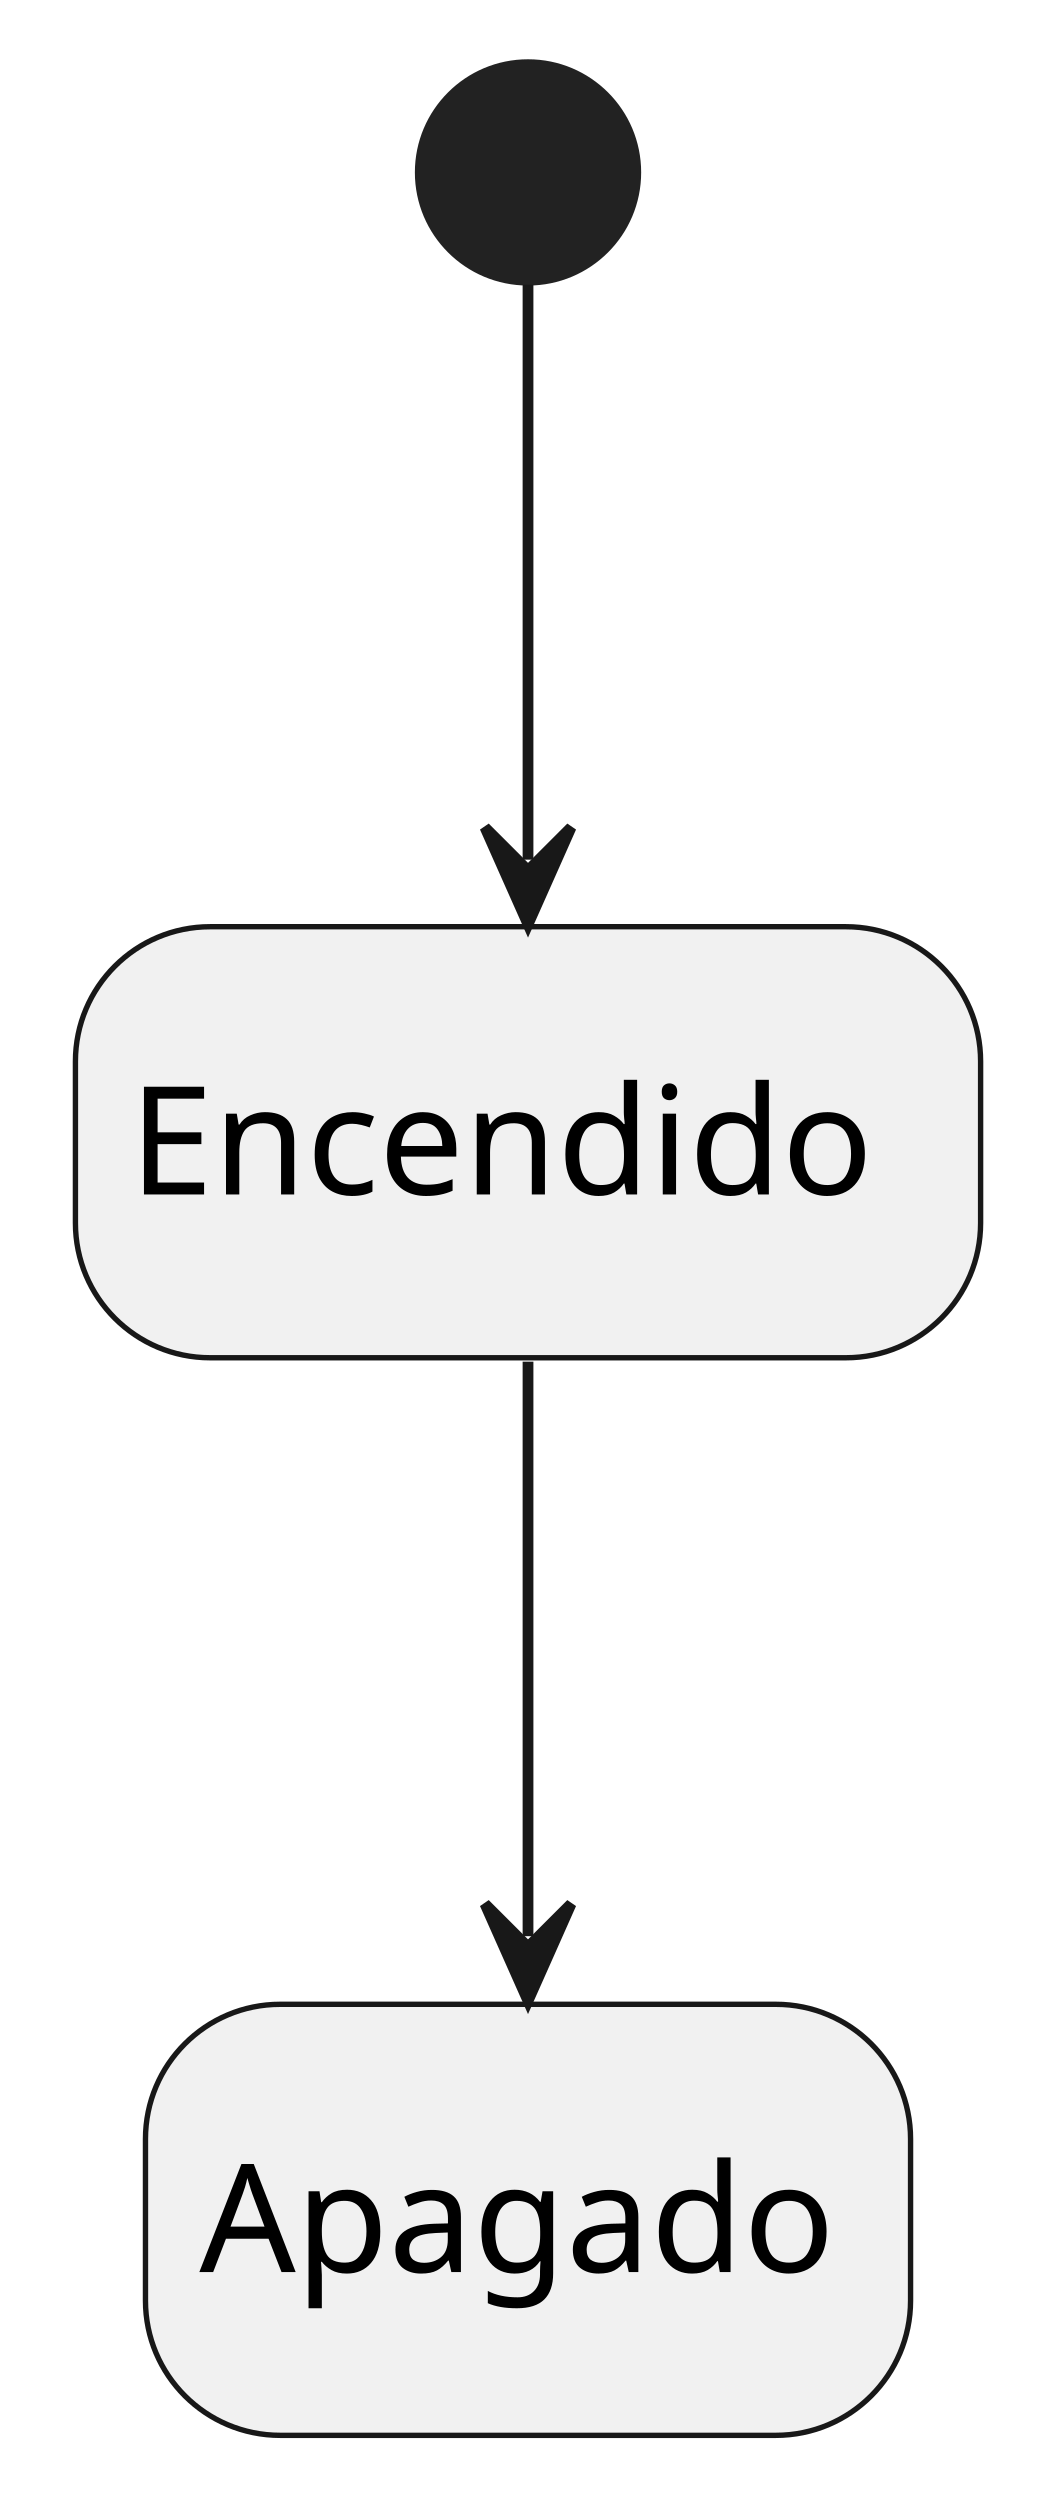
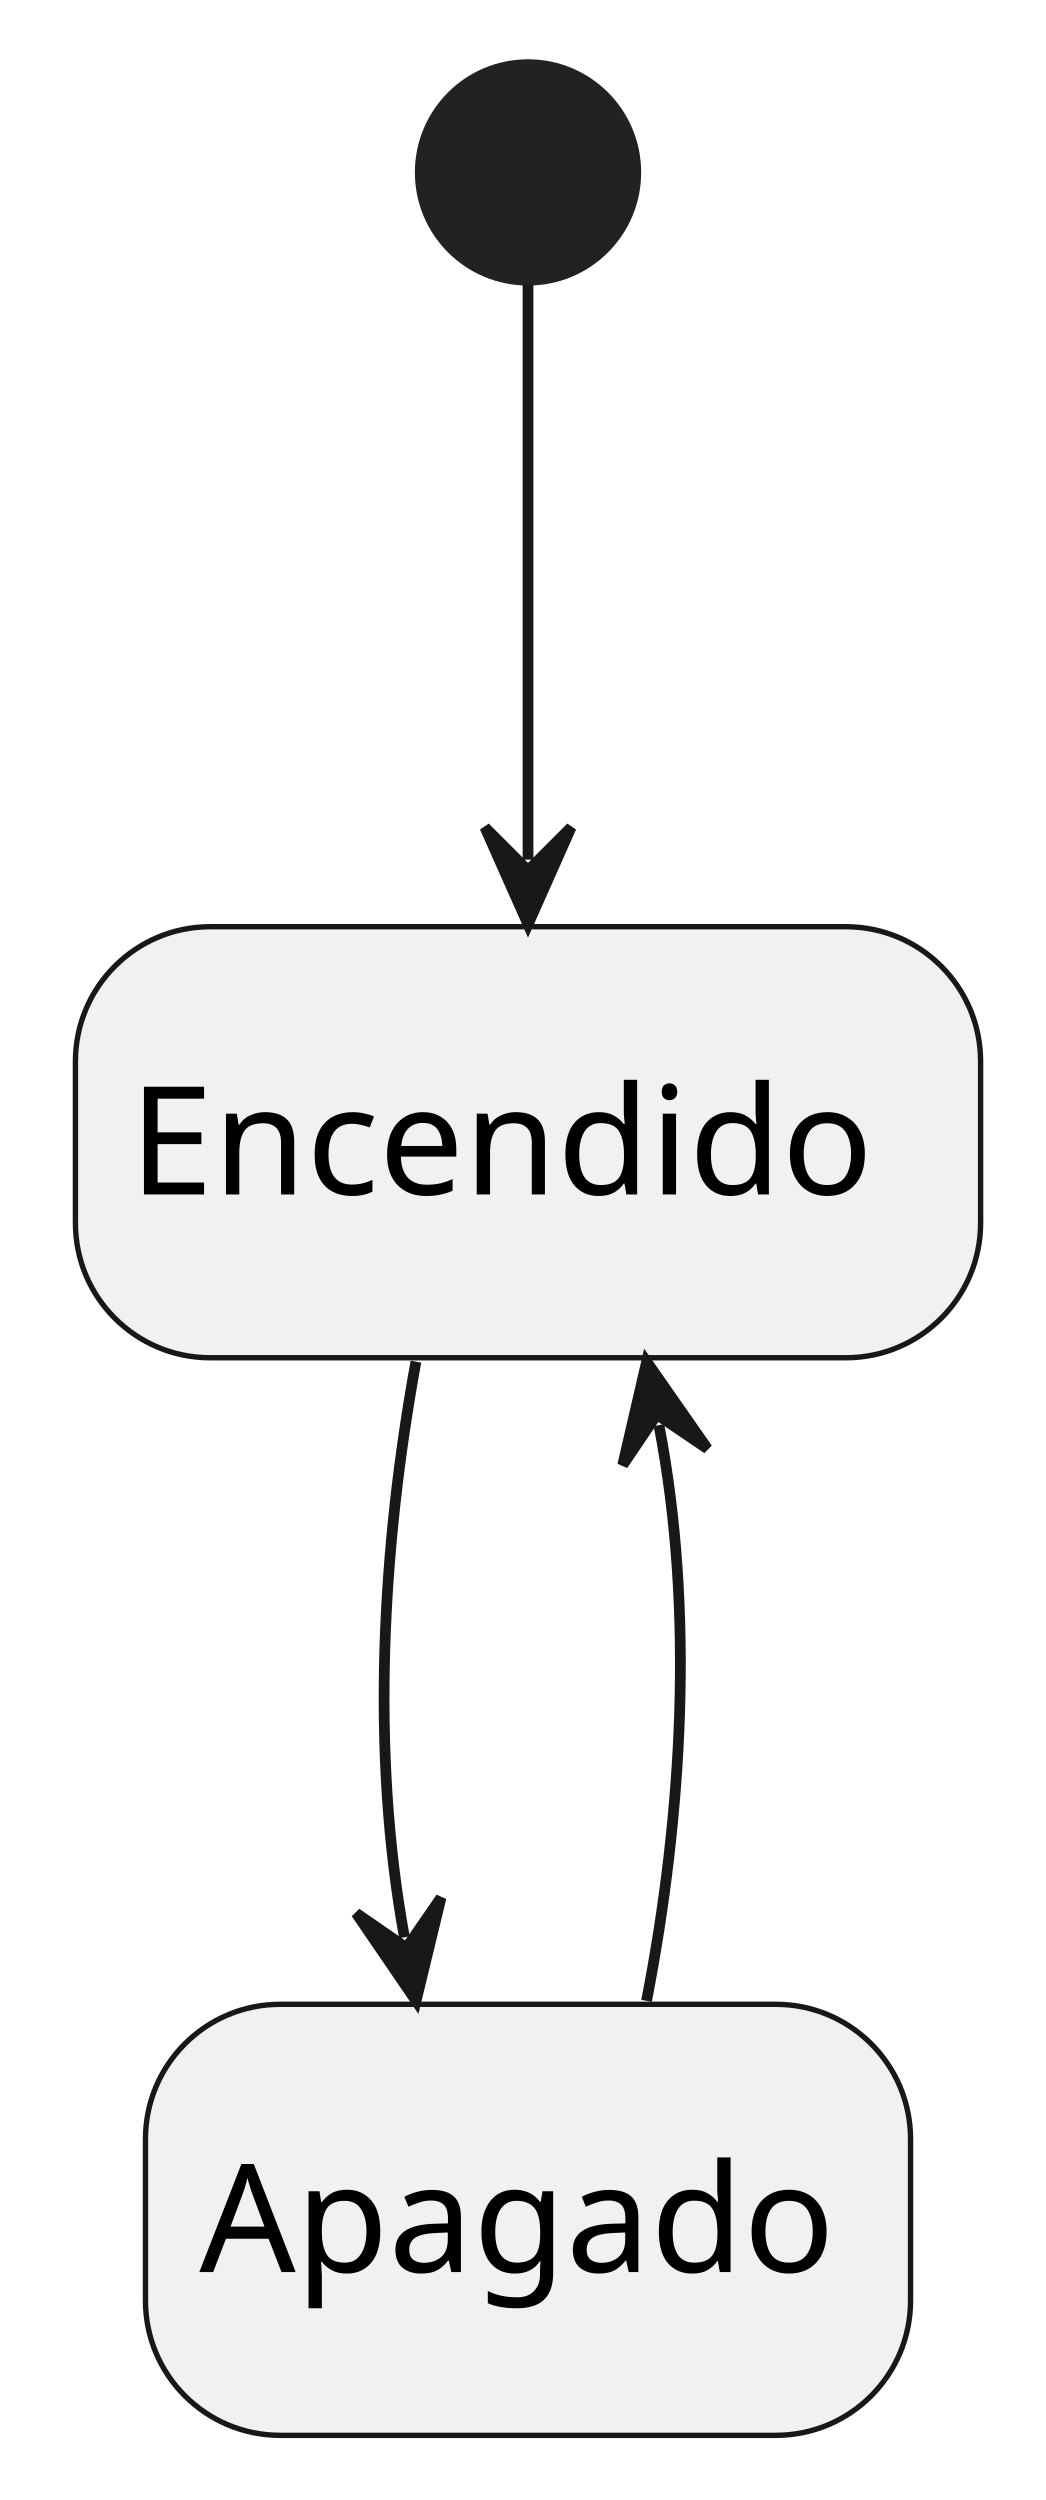
<svg xmlns="http://www.w3.org/2000/svg" contentStyleType="text/css" height="232px" preserveAspectRatio="none" style="width:97px;height:232px;background:#FFFFFF;" version="1.1" viewBox="0 0 97 232" width="97px" zoomAndPan="magnify">
  <defs />
  <g>
    <ellipse cx="49" cy="16" fill="#222222" rx="10" ry="10" style="stroke:#222222;stroke-width:1.0;" />
    <rect fill="#F1F1F1" height="40" rx="12.5" ry="12.5" style="stroke:#181818;stroke-width:0.5;" width="84" x="7" y="86" />
    <text fill="#000000" font-family="sans-serif" font-size="14" lengthAdjust="spacing" textLength="74" x="12" y="110.847">Encendido</text>
    <rect fill="#F1F1F1" height="40" rx="12.5" ry="12.5" style="stroke:#181818;stroke-width:0.5;" width="71" x="13.5" y="186" />
    <text fill="#000000" font-family="sans-serif" font-size="14" lengthAdjust="spacing" textLength="61" x="18.5" y="210.847">Apagado</text>
    <g id="link_*start*_Encendido">
      <path d="M49,26.42 C49,40.52 49,61.42 49,79.78 " fill="none" id="*start*-to-Encendido" style="stroke:#181818;stroke-width:1.0;" />
      <polygon fill="#181818" points="49,85.78,53,76.78,49,80.78,45,76.78,49,85.78" style="stroke:#181818;stroke-width:1.0;" />
    </g>
    <g id="link_Encendido_Apagado">
-       <path d="M49,126.36 C49,143.54 49,162.51 49,179.68 " fill="none" id="Encendido-to-Apagado" style="stroke:#181818;stroke-width:1.0;" />
-       <polygon fill="#181818" points="49,185.68,53,176.68,49,180.68,45,176.68,49,185.68" style="stroke:#181818;stroke-width:1.0;" />
+       <path d="M38.6,126.36 C35.46,143.54 34.391,162.608 37.531,179.778 " fill="none" id="Encendido-to-Apagado" style="stroke:#181818;stroke-width:1.0;" />
+       <polygon fill="#181818" points="38.61,185.68,40.926,176.107,37.711,180.762,33.056,177.546,38.61,185.68" style="stroke:#181818;stroke-width:1.0;" />
+     </g>
+     <g id="link_Apagado_Encendido">
+       <path d="M60,185.68 C63.33,168.51 64.468,149.431 61.148,132.251 " fill="none" id="Apagado-to-Encendido" style="stroke:#181818;stroke-width:1.0;" />
+       <polygon fill="#181818" points="60.01,126.36,57.79,135.956,60.959,131.269,65.645,134.438,60.01,126.36" style="stroke:#181818;stroke-width:1.0;" />
    </g>
  </g>
</svg>
